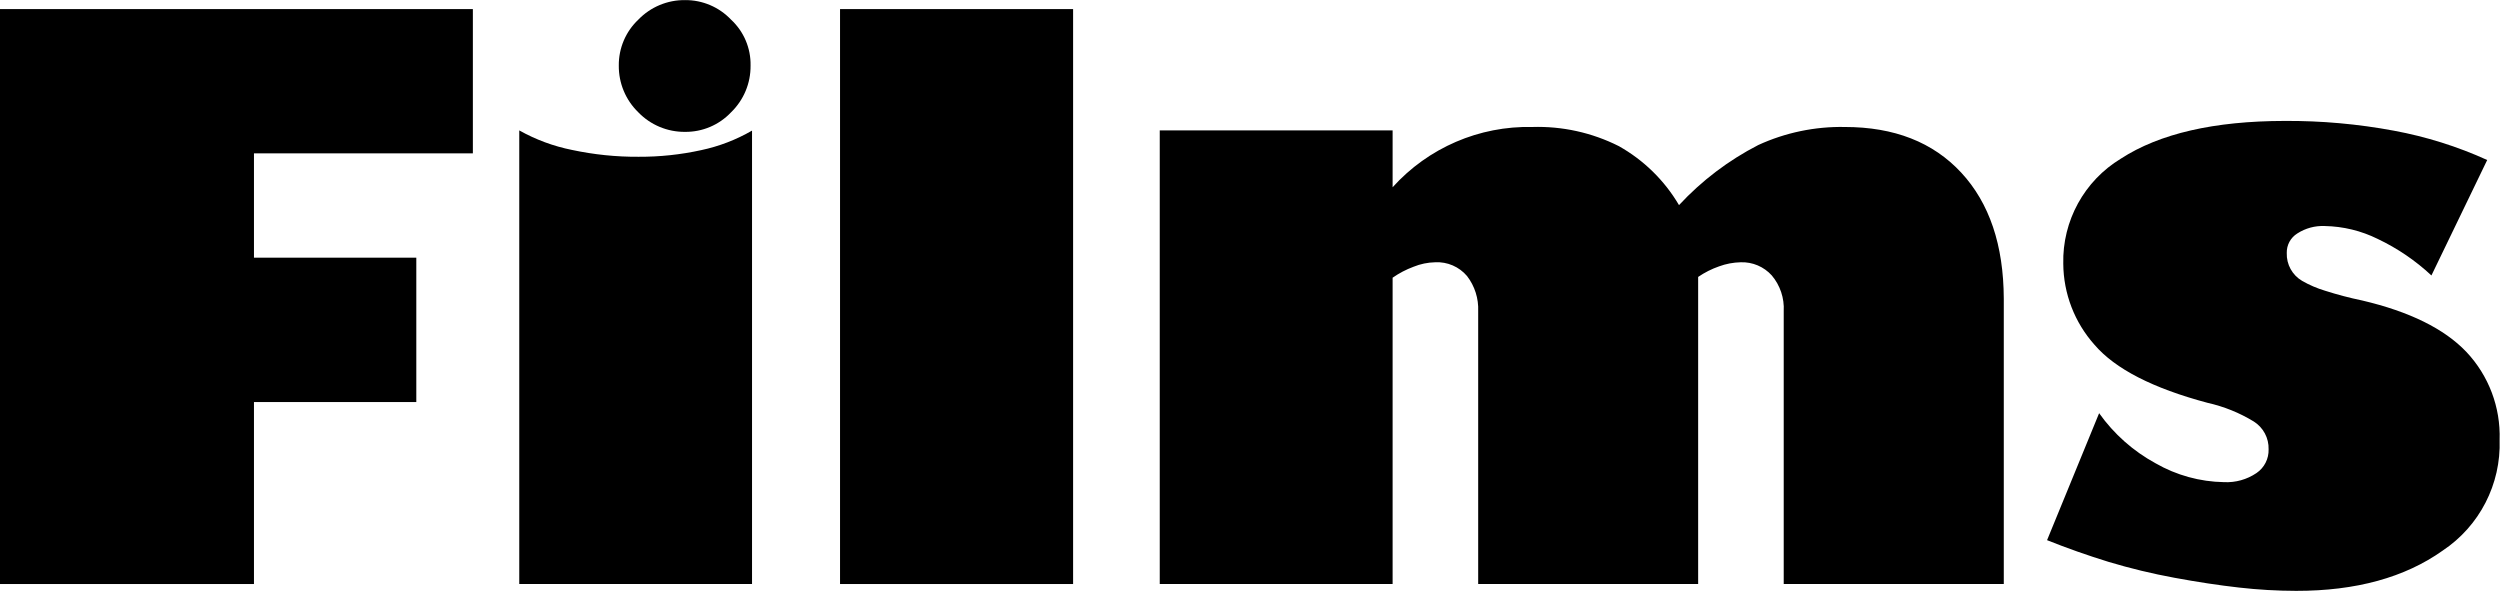
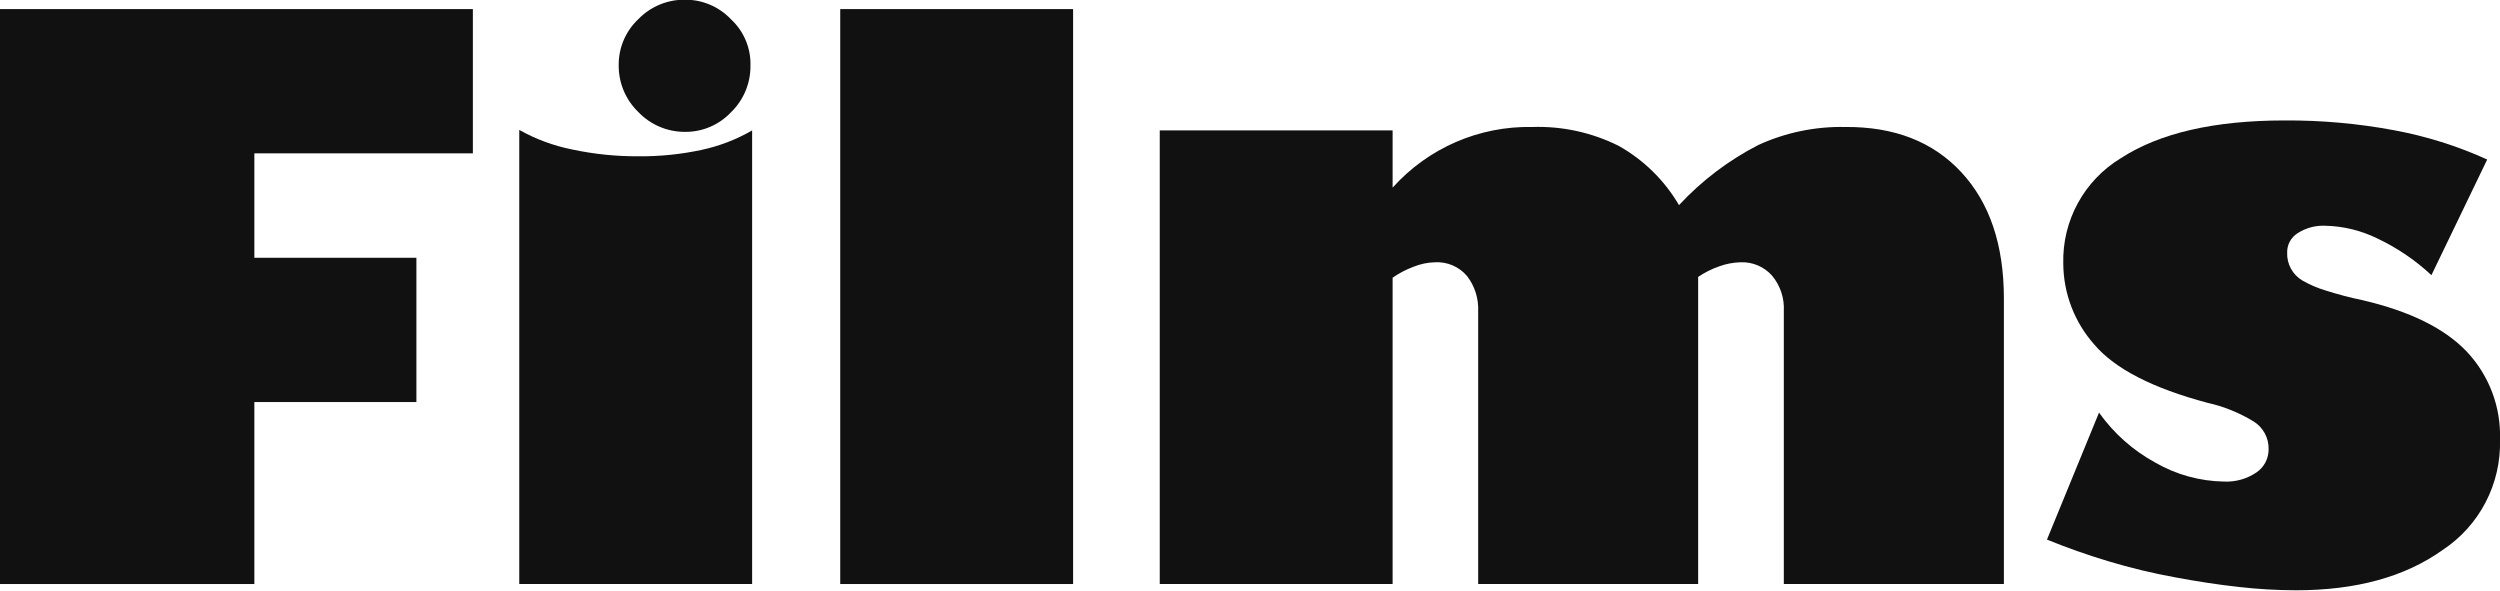
<svg xmlns="http://www.w3.org/2000/svg" viewBox="0 0 255.94 60.48">
+   <defs>
+     <style>.cls-1{fill:#111;}</style>
+   </defs>
  <g id="レイヤー_2" data-name="レイヤー 2">
    <g id="レイヤー_1-2" data-name="レイヤー 1">
-       <path d="M48.41.93V15.7H26V26.38H42.62V41.16H26V59.79H0V.93Z" />
-       <path d="M53.16,13.35a18.41,18.41,0,0,0,5.4,2,31.65,31.65,0,0,0,6.82.7,29.23,29.23,0,0,0,6.41-.68,17.72,17.72,0,0,0,5.2-2V59.79H53.16ZM76.84,6.71a6.55,6.55,0,0,1-2,4.79,6.38,6.38,0,0,1-4.7,2,6.57,6.57,0,0,1-4.79-2,6.57,6.57,0,0,1-2-4.79,6.38,6.38,0,0,1,2-4.7,6.55,6.55,0,0,1,4.79-2,6.42,6.42,0,0,1,4.7,2A6.23,6.23,0,0,1,76.84,6.71Z" />
-       <path d="M109.86.93V59.79H86V.93Z" />
-       <path d="M171.89,21A29.43,29.43,0,0,1,180,14.85,20.3,20.3,0,0,1,188.86,13q7.59,0,11.92,4.67t4.36,12.92V59.79H182.61V31.86a5.22,5.22,0,0,0-1.22-3.66,4.08,4.08,0,0,0-3.18-1.35,6.85,6.85,0,0,0-2.22.42,9.12,9.12,0,0,0-2.14,1.08V59.79H151.33V31.86a5.52,5.52,0,0,0-1.14-3.6,4,4,0,0,0-3.26-1.41,6.25,6.25,0,0,0-2.22.46,9.59,9.59,0,0,0-2.14,1.12V59.79H118.73V13.35h23.84v5.82A18.69,18.69,0,0,1,156.88,13a18.41,18.41,0,0,1,8.83,1.95A16.51,16.51,0,0,1,171.89,21Z" />
-       <path d="M248.92,28.2a21.72,21.72,0,0,0-5.5-3.74A12.75,12.75,0,0,0,238,23.14a4.79,4.79,0,0,0-2.81.76,2.28,2.28,0,0,0-1.08,2,3.18,3.18,0,0,0,1.58,2.86,11.16,11.16,0,0,0,2.33,1,37.3,37.3,0,0,0,3.8,1q7.29,1.71,10.68,5.27a12.52,12.52,0,0,1,3.4,9,13.09,13.09,0,0,1-5.83,11.34q-5.82,4.13-15,4.12a52.68,52.68,0,0,1-5.86-.34q-3.09-.35-6.6-1a62.8,62.8,0,0,1-6.75-1.63q-3.24-1-6.29-2.22l5.33-13a17.15,17.15,0,0,0,5.78,5.13,14.54,14.54,0,0,0,7,1.93,5.46,5.46,0,0,0,3.33-.93A2.83,2.83,0,0,0,232.25,46a3.25,3.25,0,0,0-1.52-2.85A15.65,15.65,0,0,0,226,41.24Q217.6,39,214.43,35.3a12.59,12.59,0,0,1-3.2-8.3,12.24,12.24,0,0,1,5.9-10.76q5.94-3.85,16.78-3.86a59.1,59.1,0,0,1,11.17,1,41.21,41.21,0,0,1,9.55,3Z" />
+       <polygon class="cls-1" points="0 59.79 26.04 59.79 26.04 41.16 42.63 41.16 42.63 26.39 26.04 26.39 26.04 15.7 48.41 15.7 48.41 0.93 0 0.93 0 59.79" />
+       <path class="cls-1" d="M65.38,16a31.65,31.65,0,0,1-6.82-.7,18.41,18.41,0,0,1-5.4-2V59.79H77V13.35a17.72,17.72,0,0,1-5.2,2A29.23,29.23,0,0,1,65.38,16Z" />
+       <rect class="cls-1" x="86.02" y="0.93" width="23.84" height="58.86" />
+       <path class="cls-1" d="M188.86,13A20.3,20.3,0,0,0,180,14.85,29.43,29.43,0,0,0,171.89,21a16.51,16.51,0,0,0-6.18-6.07A18.41,18.41,0,0,0,156.88,13a18.69,18.69,0,0,0-14.31,6.21V13.35H118.73V59.79h23.84V28.43a9.59,9.59,0,0,1,2.14-1.12,6.25,6.25,0,0,1,2.22-.46,4,4,0,0,1,3.26,1.41,5.52,5.52,0,0,1,1.14,3.6V59.79h22.52V28.35A9.12,9.12,0,0,1,176,27.27a6.85,6.85,0,0,1,2.22-.42,4.08,4.08,0,0,1,3.18,1.35,5.22,5.22,0,0,1,1.22,3.66V59.79h22.53V30.55q0-8.22-4.36-12.92T188.86,13Z" />
+       <path class="cls-1" d="M252.54,36q-3.39-3.57-10.68-5.27a37.3,37.3,0,0,1-3.8-1,11.16,11.16,0,0,1-2.33-1,3.18,3.18,0,0,1-1.58-2.86,2.28,2.28,0,0,1,1.08-2,4.79,4.79,0,0,1,2.81-.76,12.75,12.75,0,0,1,5.38,1.32,21.72,21.72,0,0,1,5.5,3.74l5.71-11.84a41.21,41.21,0,0,0-9.55-3,59.1,59.1,0,0,0-11.17-1q-10.83,0-16.78,3.86A12.24,12.24,0,0,0,211.23,27a12.59,12.59,0,0,0,3.2,8.3Q217.59,39,226,41.24a15.65,15.65,0,0,1,4.69,1.89A3.25,3.25,0,0,1,232.25,46,2.83,2.83,0,0,1,231,48.37a5.46,5.46,0,0,1-3.33.93,14.54,14.54,0,0,1-7-1.93,17.15,17.15,0,0,1-5.78-5.13l-5.33,13q3,1.23,6.29,2.22a62.8,62.8,0,0,0,6.75,1.63q3.51.66,6.6,1a52.68,52.68,0,0,0,5.86.34q9.23,0,15-4.12A13.09,13.09,0,0,0,255.94,45,12.52,12.52,0,0,0,252.54,36Z" />
+       <path class="cls-1" d="M70.13,13.5a6.38,6.38,0,0,0,4.7-2,6.55,6.55,0,0,0,2-4.79,6.23,6.23,0,0,0-2-4.74,6.42,6.42,0,0,0-4.7-2,6.55,6.55,0,0,0-4.79,2,6.38,6.38,0,0,0-2,4.7,6.57,6.57,0,0,0,2,4.79A6.57,6.57,0,0,0,70.13,13.5Z" />
    </g>
  </g>
</svg>
